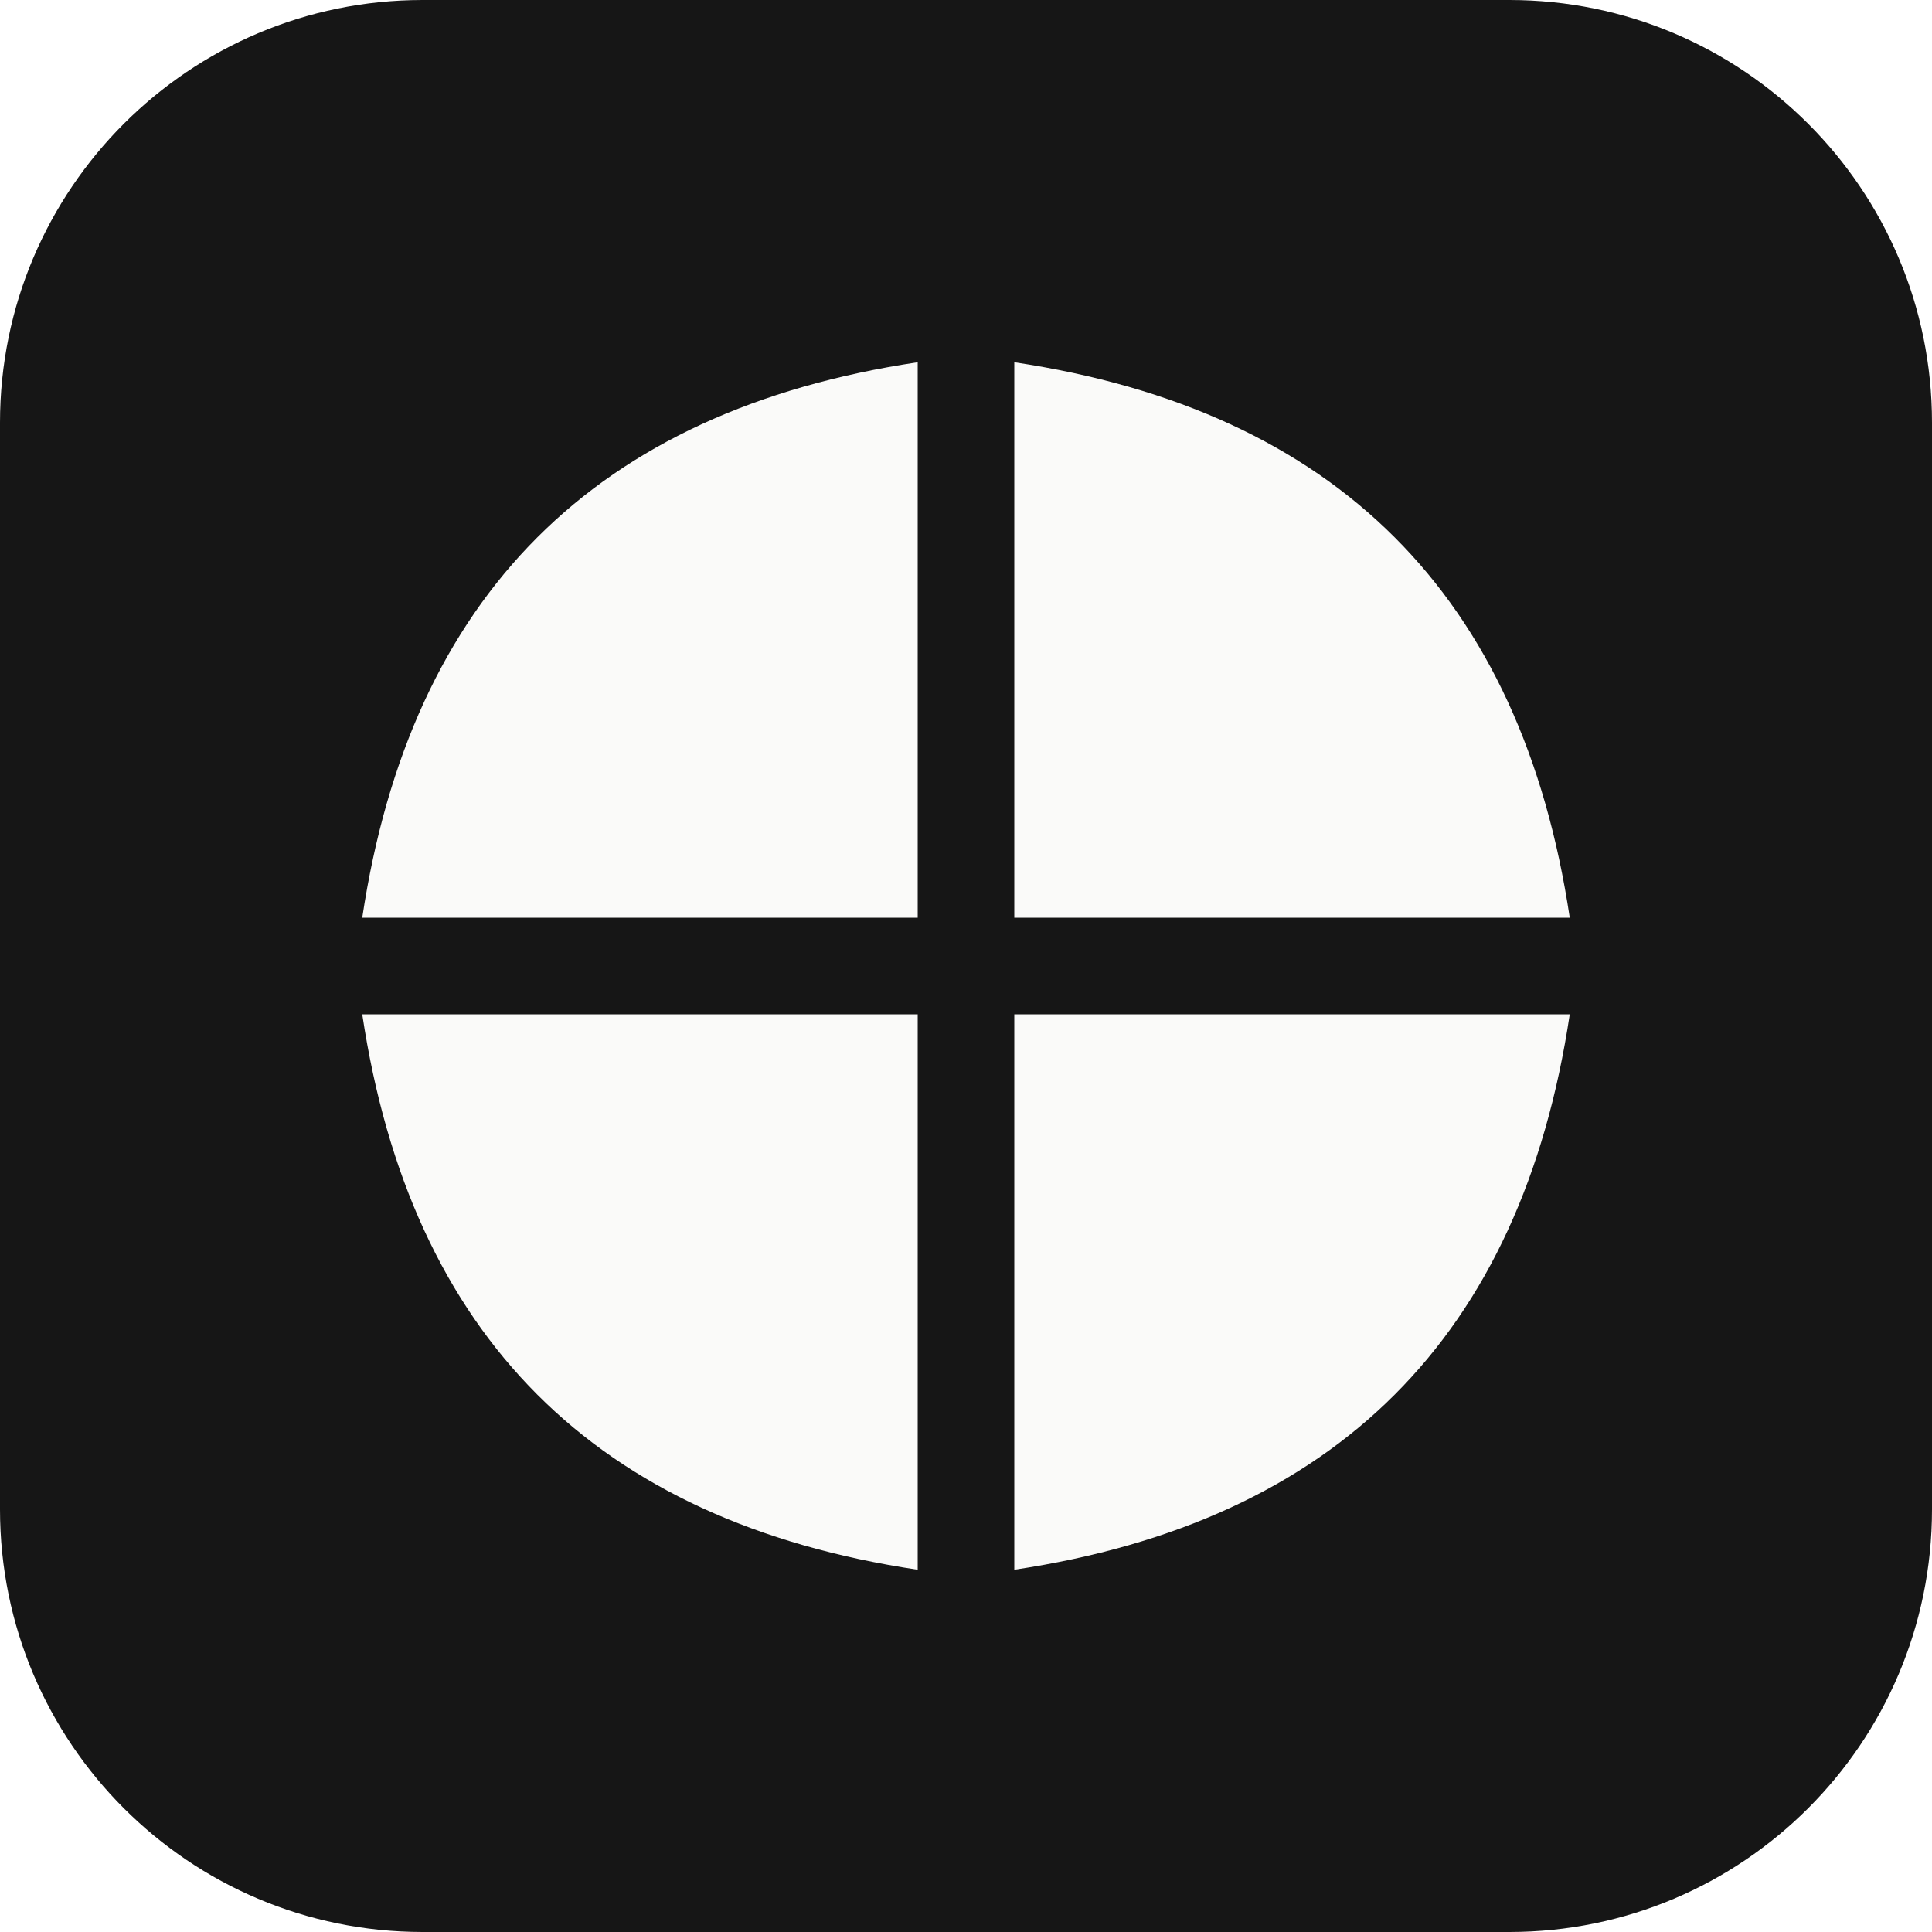
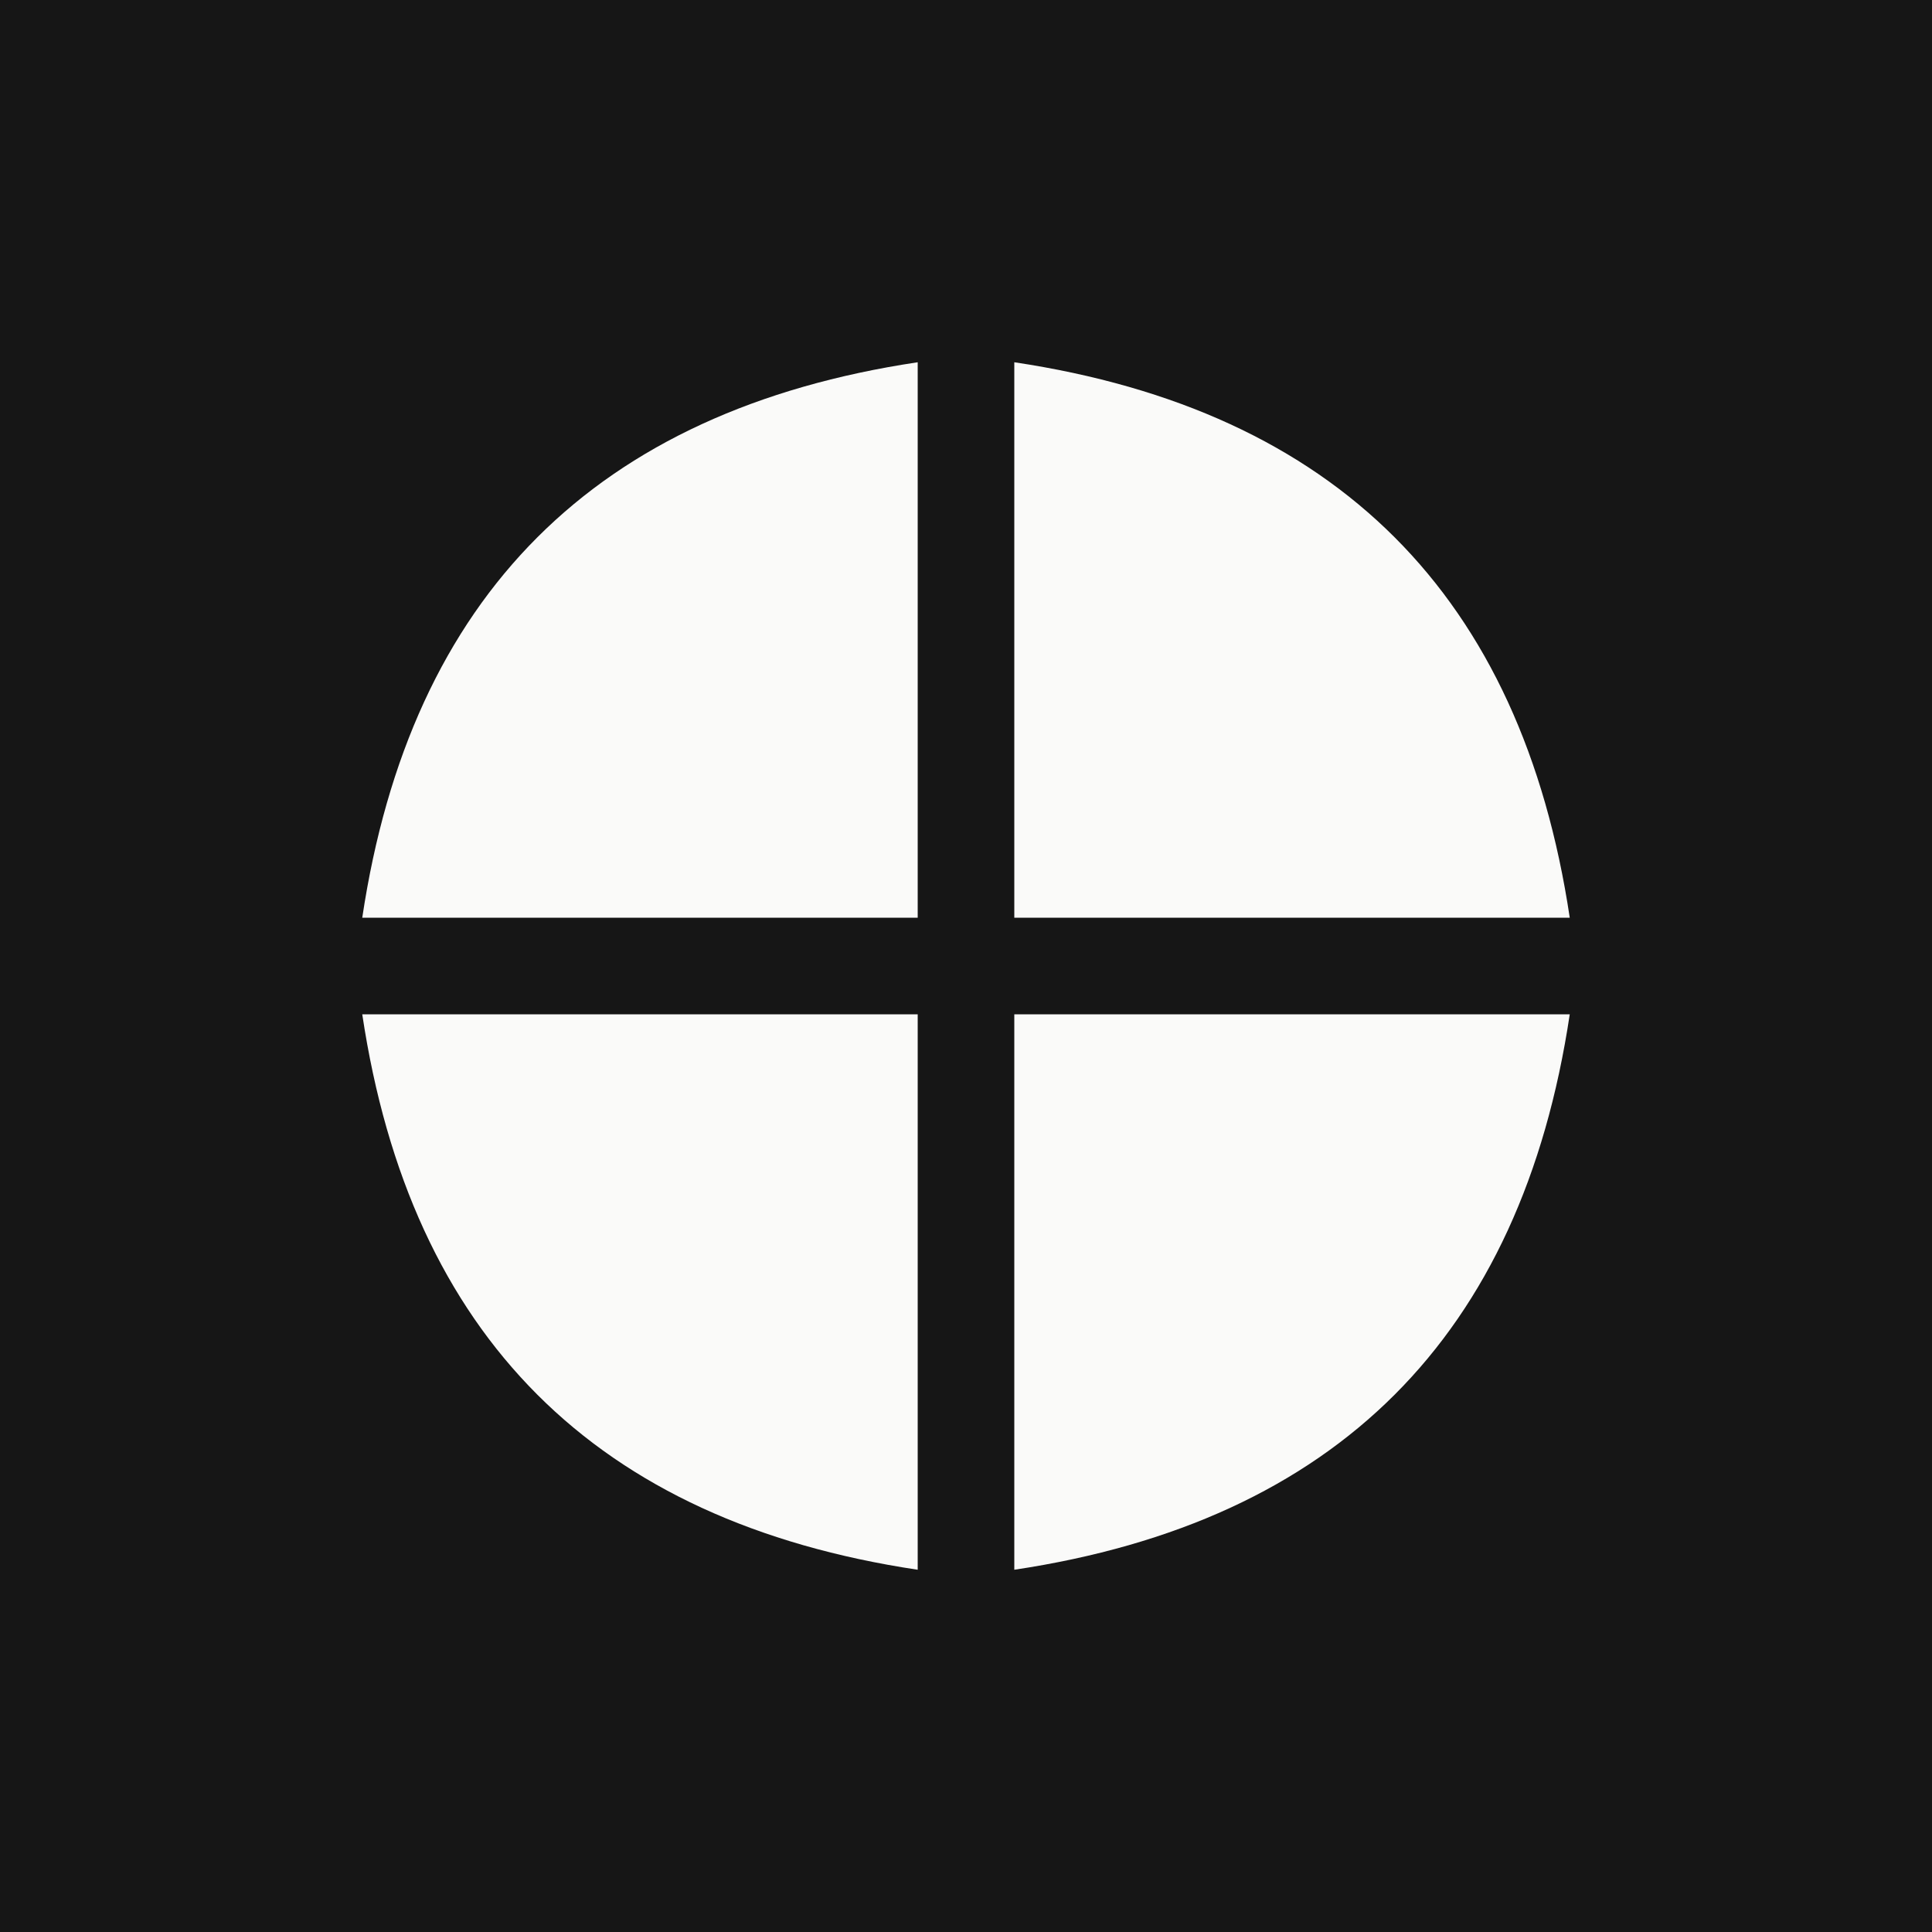
<svg xmlns="http://www.w3.org/2000/svg" viewBox="0 0 512 512">
-   <rect width="512" height="512" rx="112" fill="#161616" />
+   <rect width="512" height="512" fill="#161616" />
  <g transform="translate(96 96) scale(3.2)" fill="#fafaf9">
    <path d="M46 0L46 46L0 46Q6 6 46 0Z" />
    <path d="M54 0L54 46L100 46Q94 6 54 0Z" />
    <path d="M46 100L46 54L0 54Q6 94 46 100Z" />
    <path d="M54 100L54 54L100 54Q94 94 54 100Z" />
  </g>
</svg>
